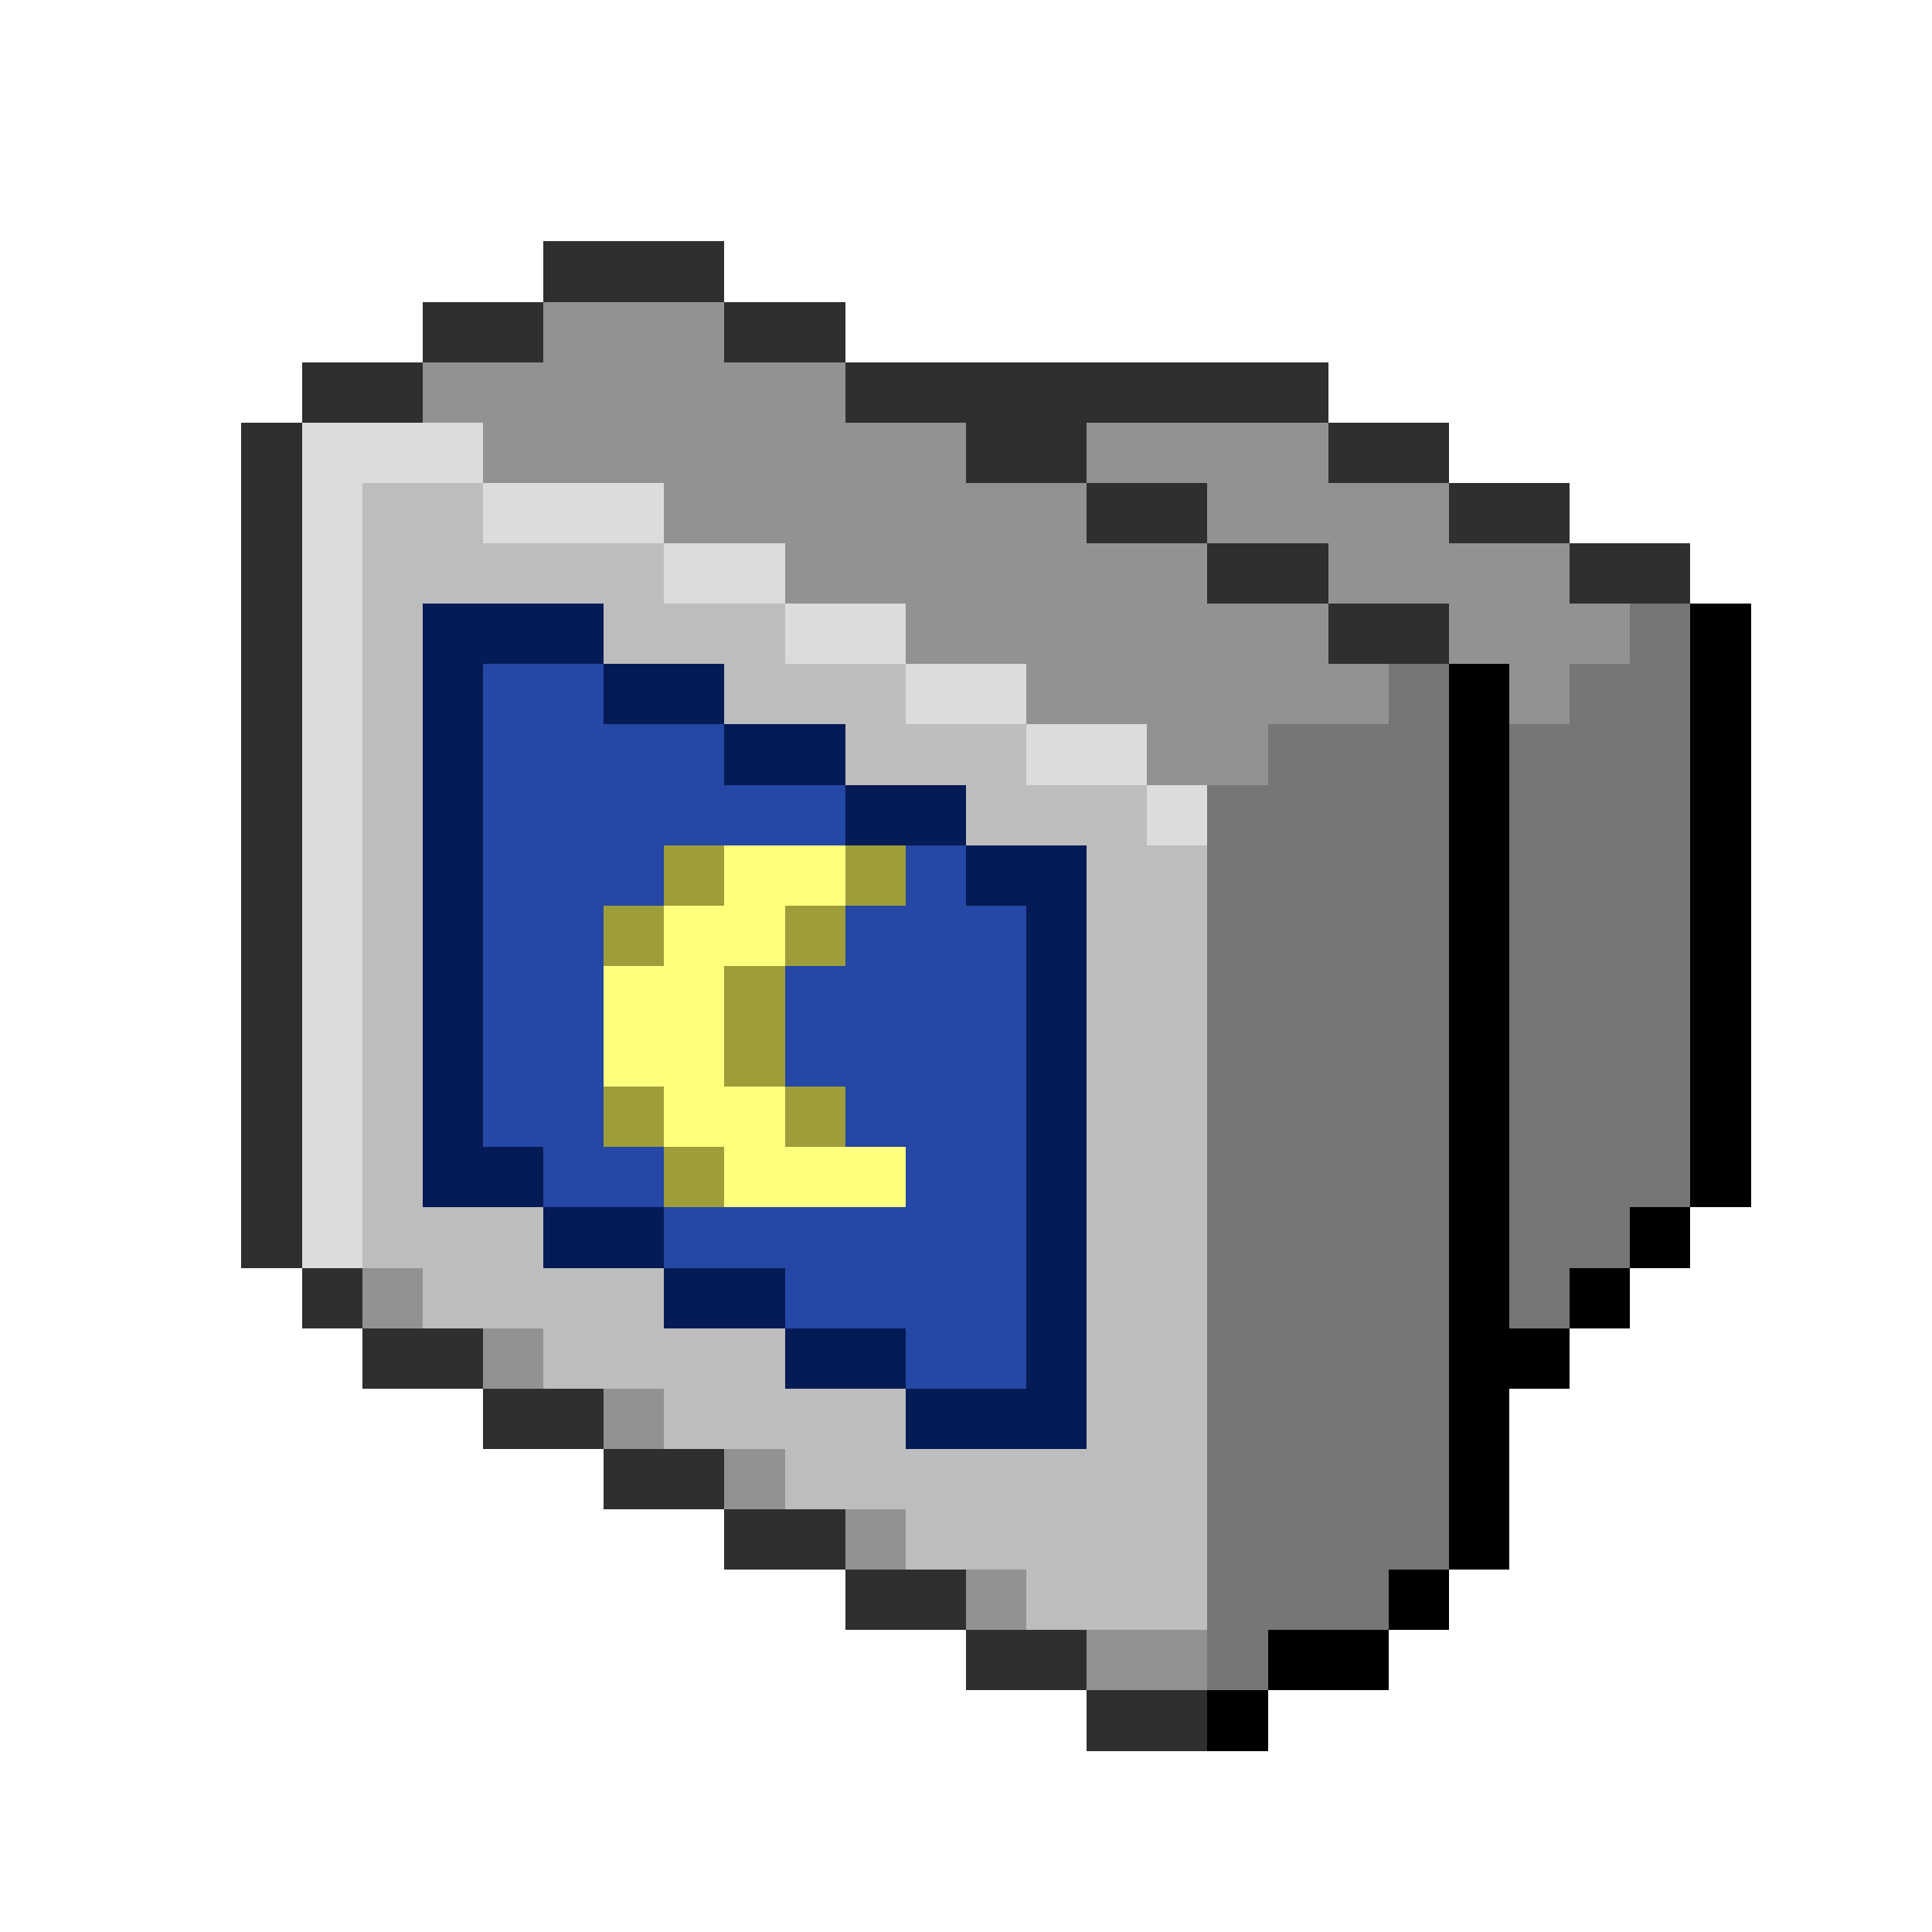
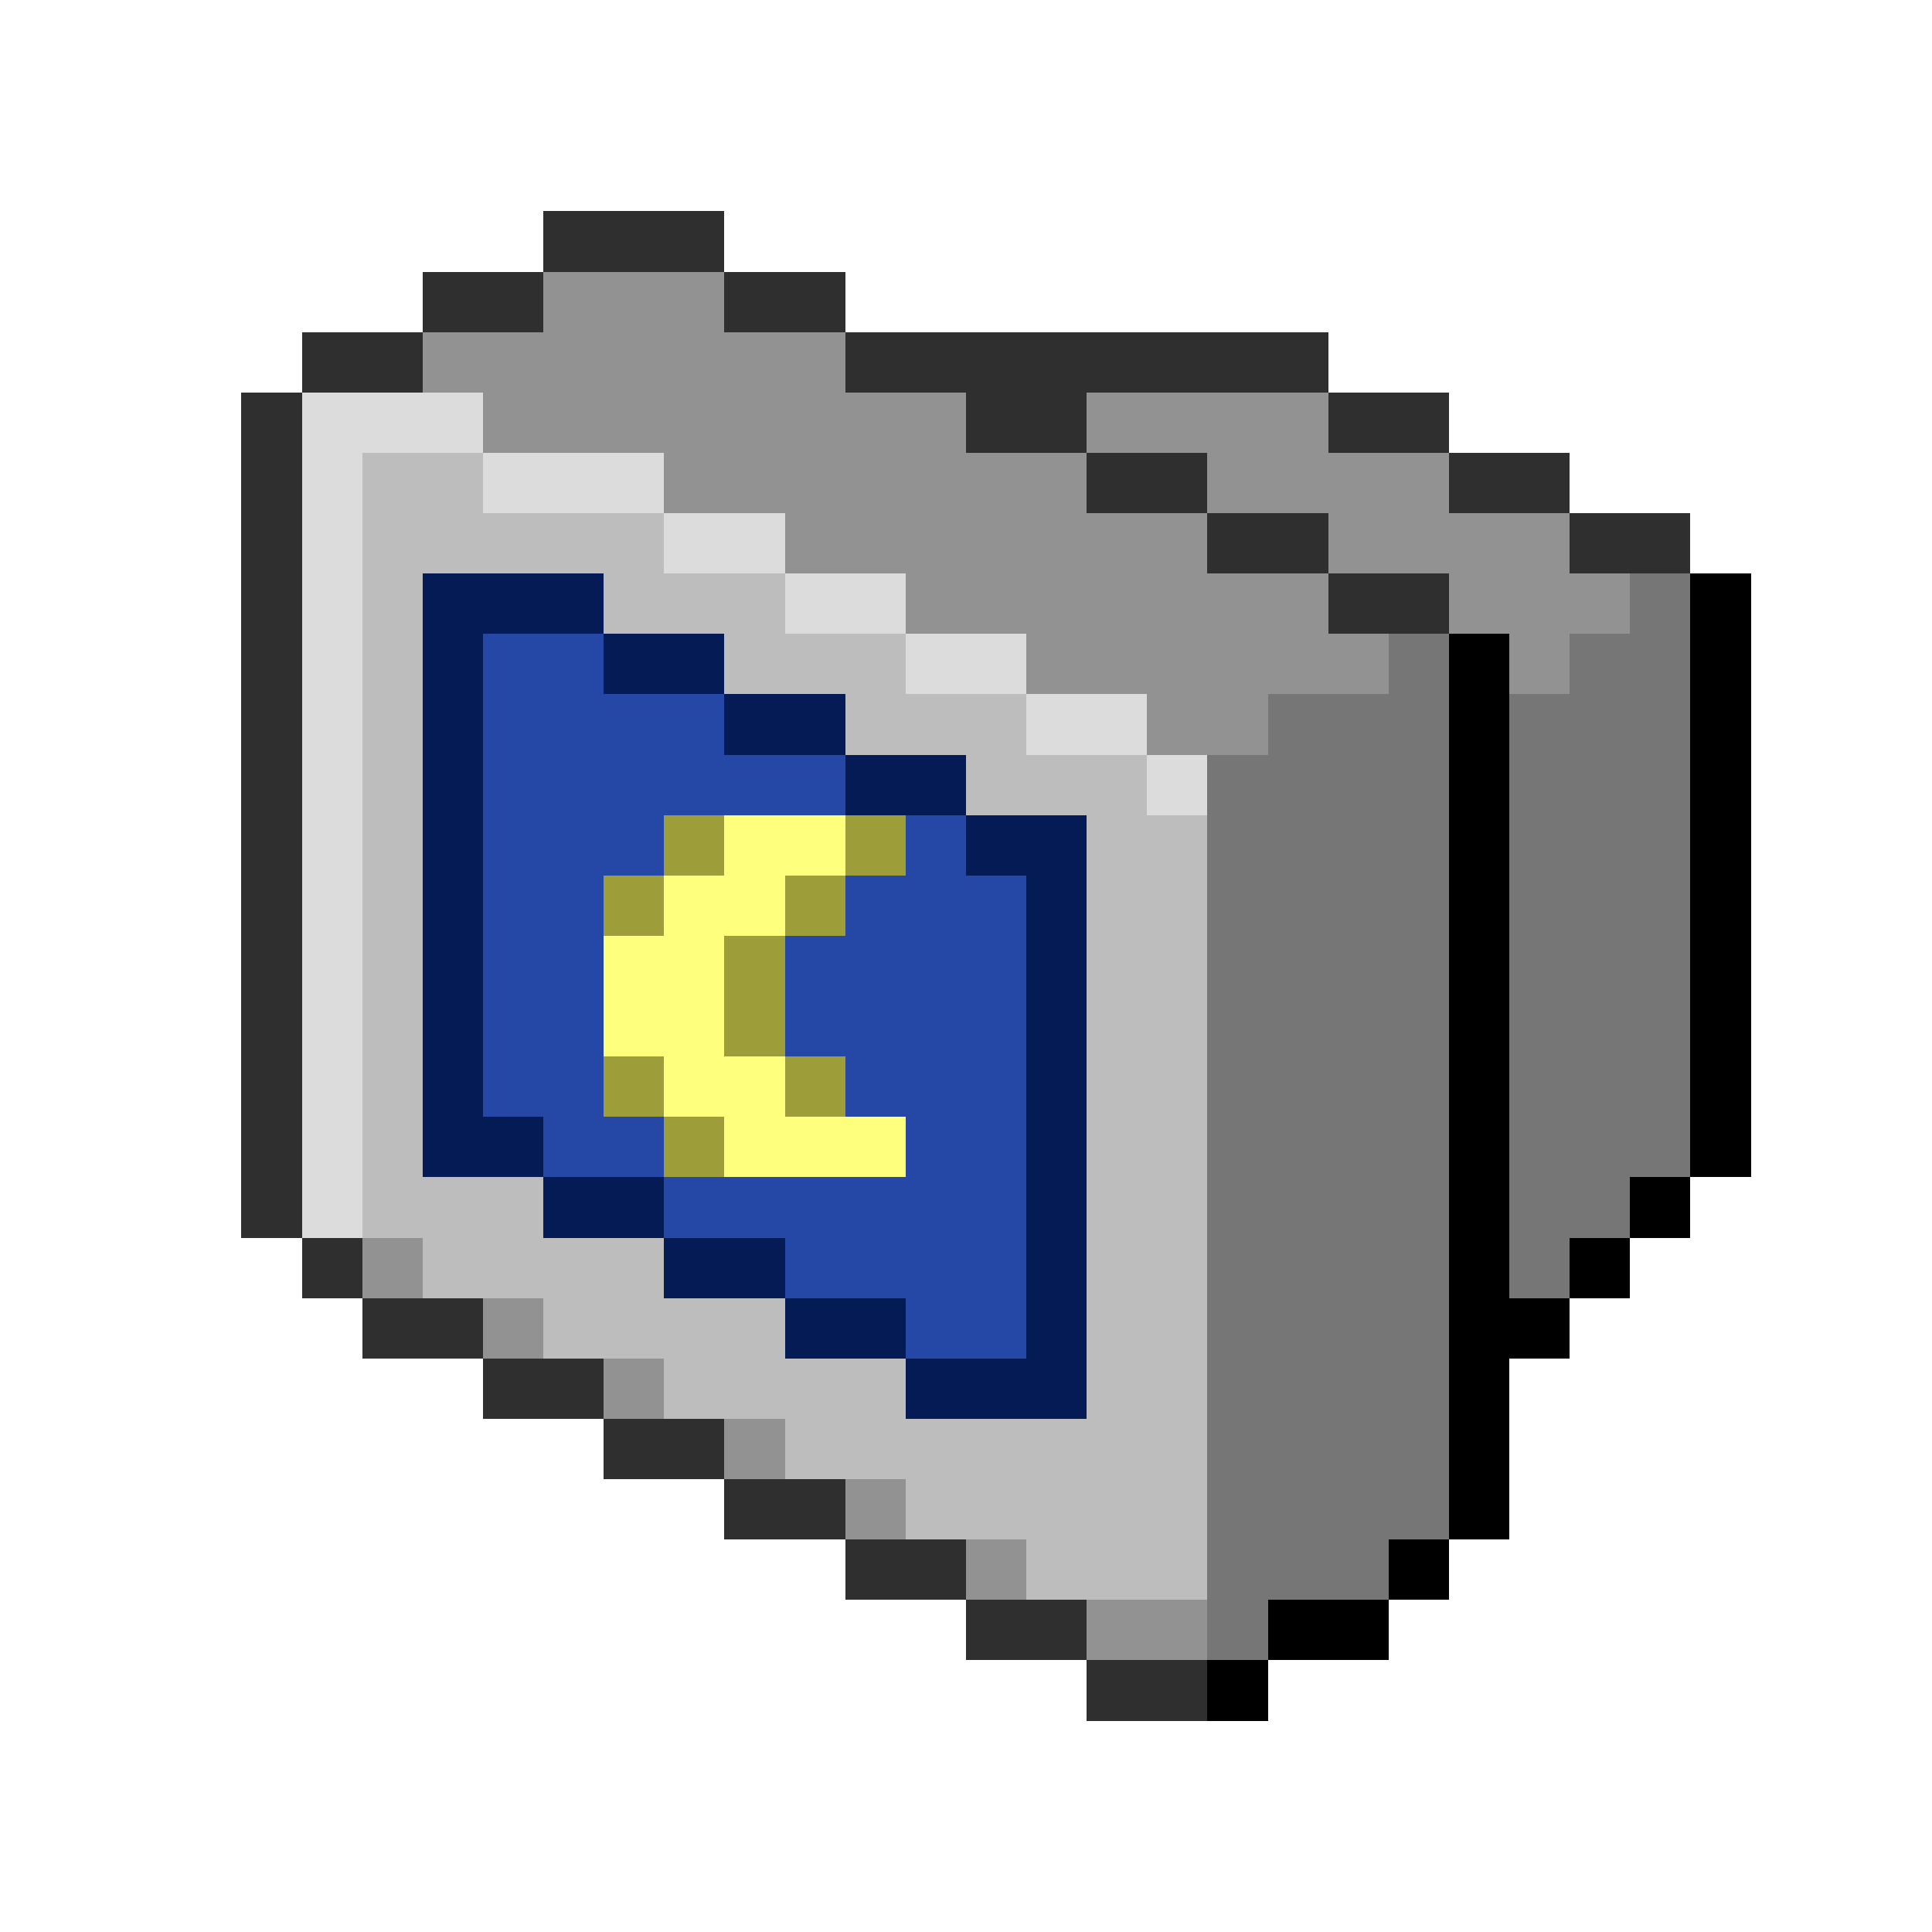
- <svg xmlns="http://www.w3.org/2000/svg" viewBox="0 -0.5 32 32" shape-rendering="crispEdges">
+ <svg xmlns="http://www.w3.org/2000/svg" viewBox="0 0 32 32" shape-rendering="crispEdges">
  <path stroke="#2f2f2f" d="M9 4h3M7 5h2M12 5h2M5 6h2M14 6h8M4 7h1M16 7h2M22 7h2M4 8h1M18 8h2M24 8h2M4 9h1M20 9h2M26 9h2M4 10h1M22 10h2M4 11h1M4 12h1M4 13h1M4 14h1M4 15h1M4 16h1M4 17h1M4 18h1M4 19h1M4 20h1M5 21h1M6 22h2M8 23h2M10 24h2M12 25h2M14 26h2M16 27h2M18 28h2" />
  <path stroke="#929292" d="M9 5h3M7 6h7M8 7h8M18 7h4M11 8h7M20 8h4M13 9h7M22 9h4M15 10h7M24 10h3M17 11h6M25 11h1M19 12h2M6 21h1M8 22h1M10 23h1M12 24h1M14 25h1M16 26h1M18 27h2" />
  <path stroke="#dcdcdc" d="M5 7h3M5 8h1M8 8h3M5 9h1M11 9h2M5 10h1M13 10h2M5 11h1M15 11h2M5 12h1M17 12h2M5 13h1M19 13h1M5 14h1M5 15h1M5 16h1M5 17h1M5 18h1M5 19h1M5 20h1" />
  <path stroke="#bdbdbd" d="M6 8h2M6 9h5M6 10h1M10 10h3M6 11h1M12 11h3M6 12h1M14 12h3M6 13h1M16 13h3M6 14h1M18 14h2M6 15h1M18 15h2M6 16h1M18 16h2M6 17h1M18 17h2M6 18h1M18 18h2M6 19h1M18 19h2M6 20h3M18 20h2M7 21h4M18 21h2M9 22h4M18 22h2M11 23h4M18 23h2M13 24h7M15 25h5M17 26h3" />
  <path stroke="#051b55" d="M7 10h3M7 11h1M10 11h2M7 12h1M12 12h2M7 13h1M14 13h2M7 14h1M16 14h2M7 15h1M17 15h1M7 16h1M17 16h1M7 17h1M17 17h1M7 18h1M17 18h1M7 19h2M17 19h1M9 20h2M17 20h1M11 21h2M17 21h1M13 22h2M17 22h1M15 23h3" />
  <path stroke="#767676" d="M27 10h1M23 11h1M26 11h2M21 12h3M25 12h3M20 13h4M25 13h3M20 14h4M25 14h3M20 15h4M25 15h3M20 16h4M25 16h3M20 17h4M25 17h3M20 18h4M25 18h3M20 19h4M25 19h3M20 20h4M25 20h2M20 21h4M25 21h1M20 22h4M20 23h4M20 24h4M20 25h4M20 26h3M20 27h1" />
  <path stroke="#000000" d="M28 10h1M24 11h1M28 11h1M24 12h1M28 12h1M24 13h1M28 13h1M24 14h1M28 14h1M24 15h1M28 15h1M24 16h1M28 16h1M24 17h1M28 17h1M24 18h1M28 18h1M24 19h1M28 19h1M24 20h1M27 20h1M24 21h1M26 21h1M24 22h2M24 23h1M24 24h1M24 25h1M23 26h1M21 27h2M20 28h1" />
  <path stroke="#2547a5" d="M8 11h2M8 12h4M8 13h6M8 14h3M15 14h1M8 15h2M14 15h3M8 16h2M13 16h4M8 17h2M13 17h4M8 18h2M14 18h3M9 19h2M15 19h2M11 20h6M13 21h4M15 22h2" />
  <path stroke="#9d9e3a" d="M11 14h1M14 14h1M10 15h1M13 15h1M12 16h1M12 17h1M10 18h1M13 18h1M11 19h1" />
  <path stroke="#fdff7d" d="M12 14h2M11 15h2M10 16h2M10 17h2M11 18h2M12 19h3" />
</svg>
